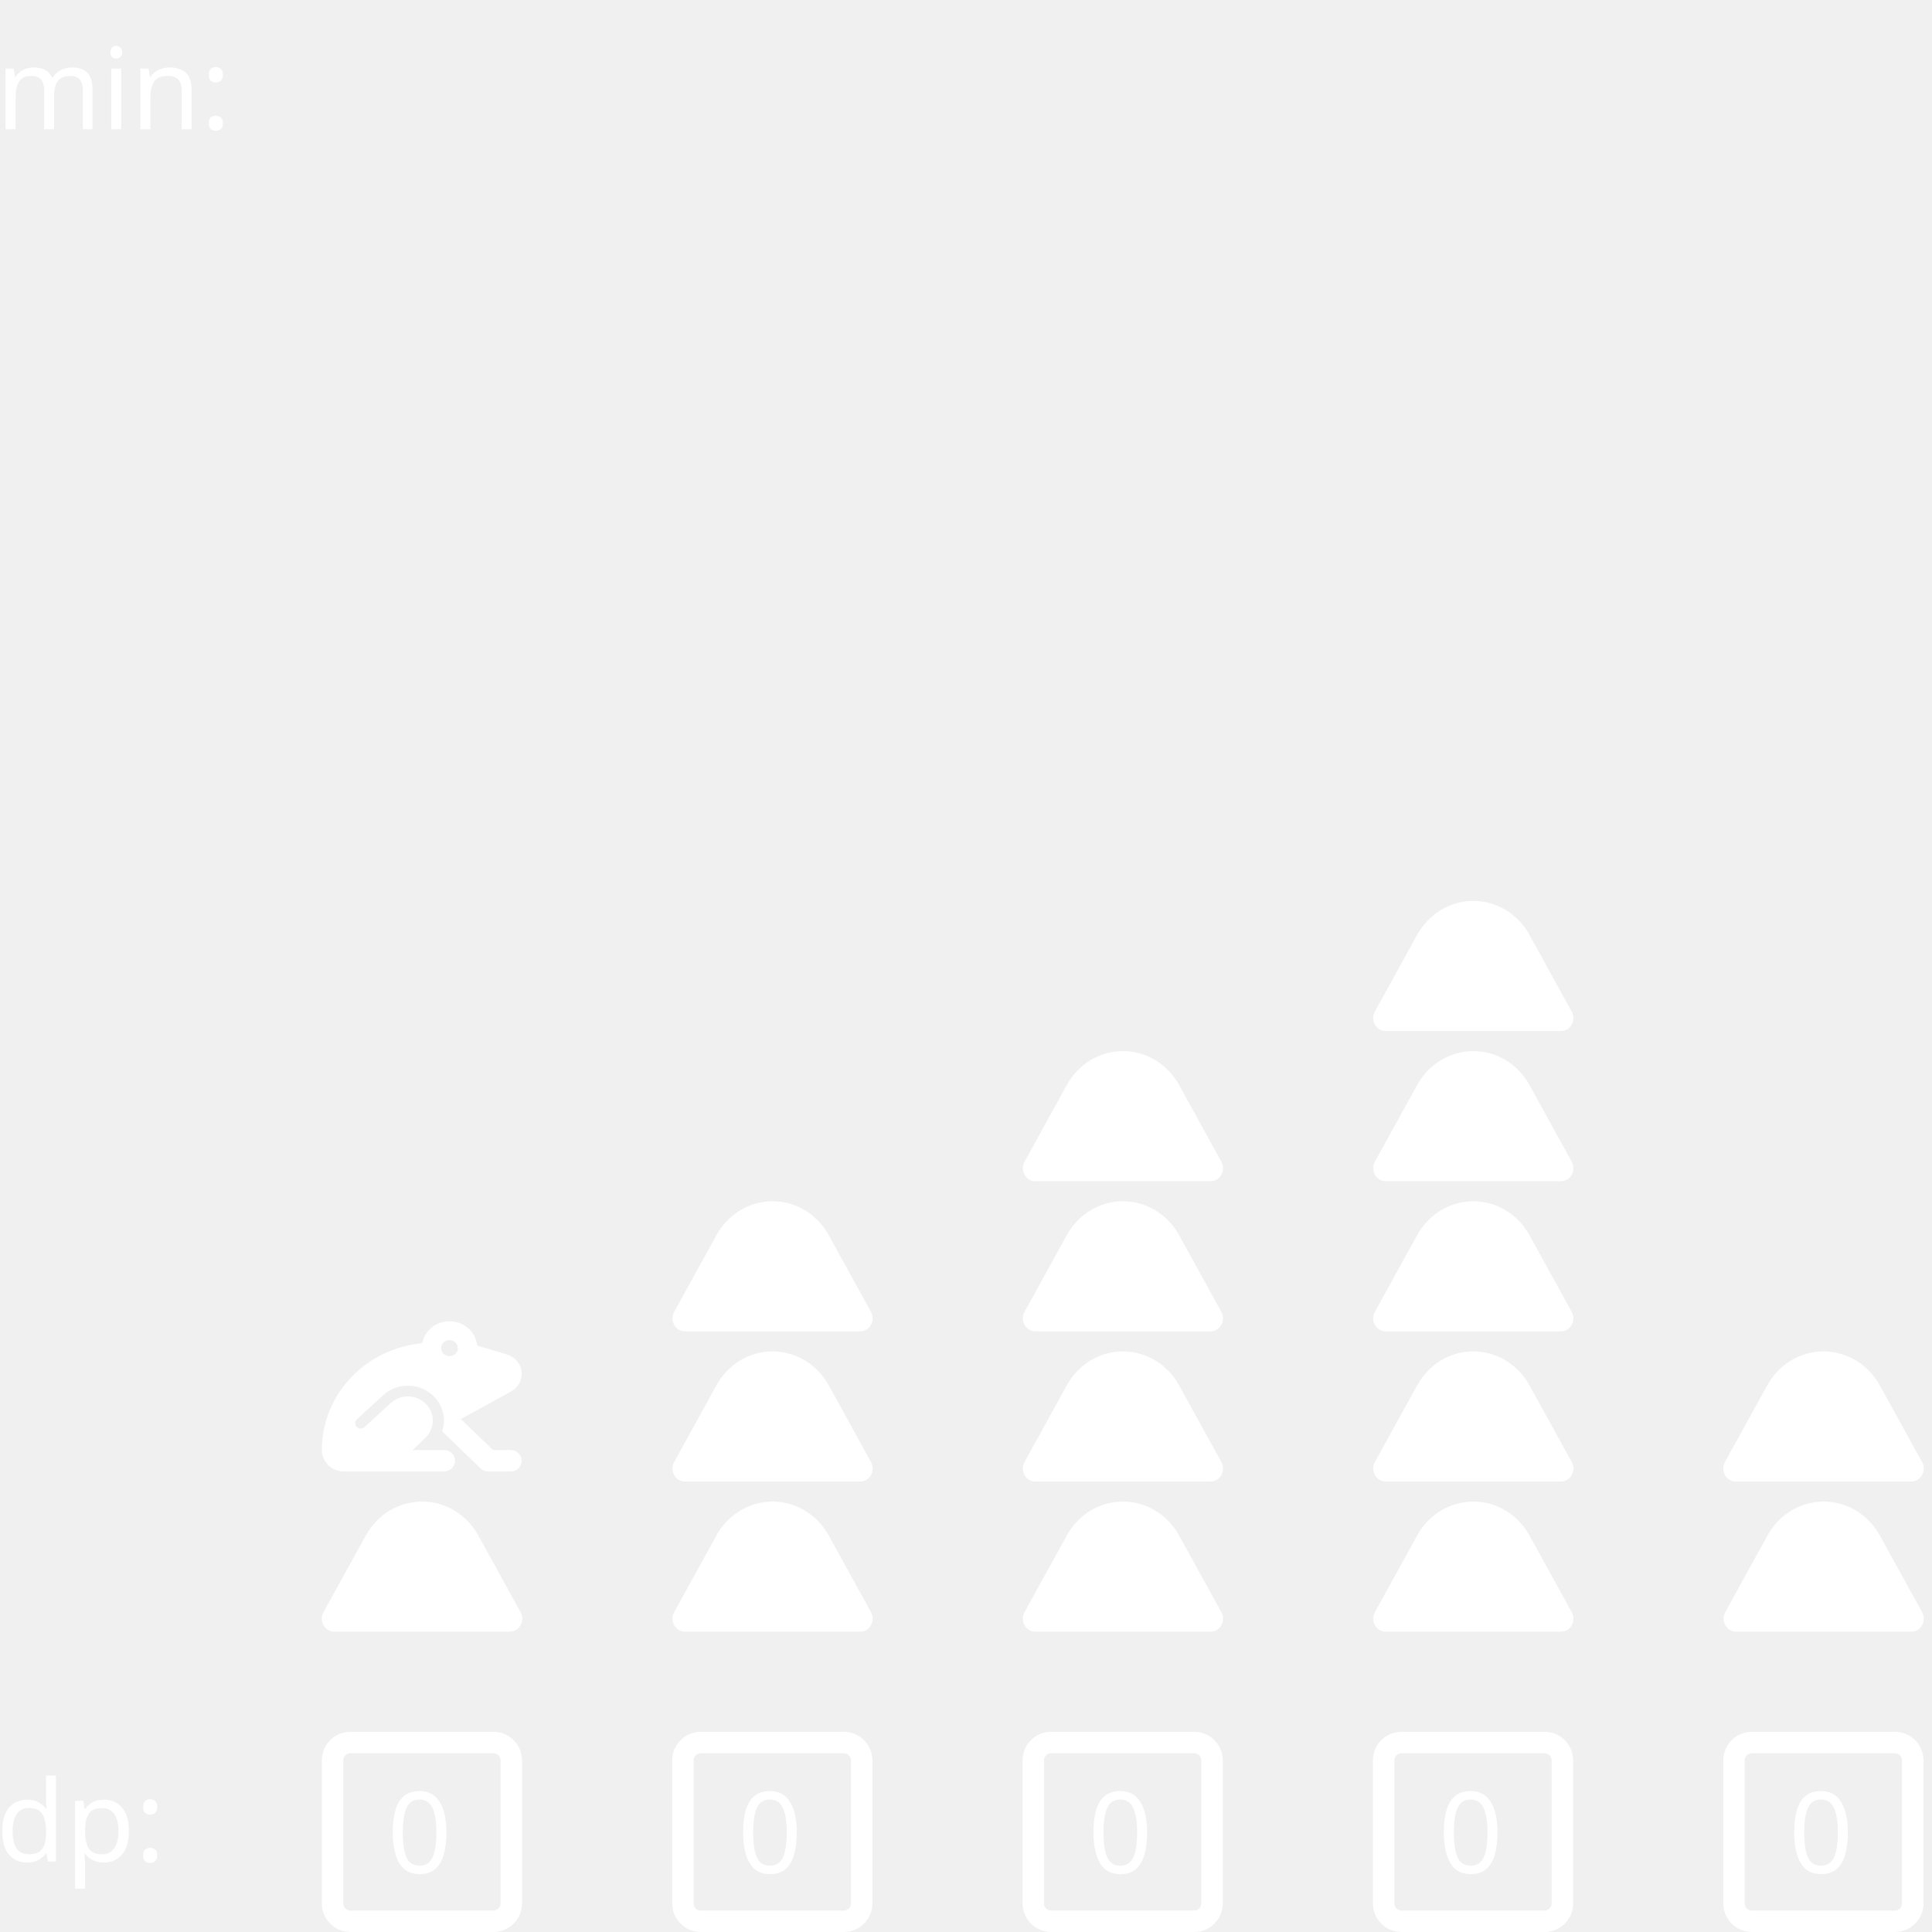
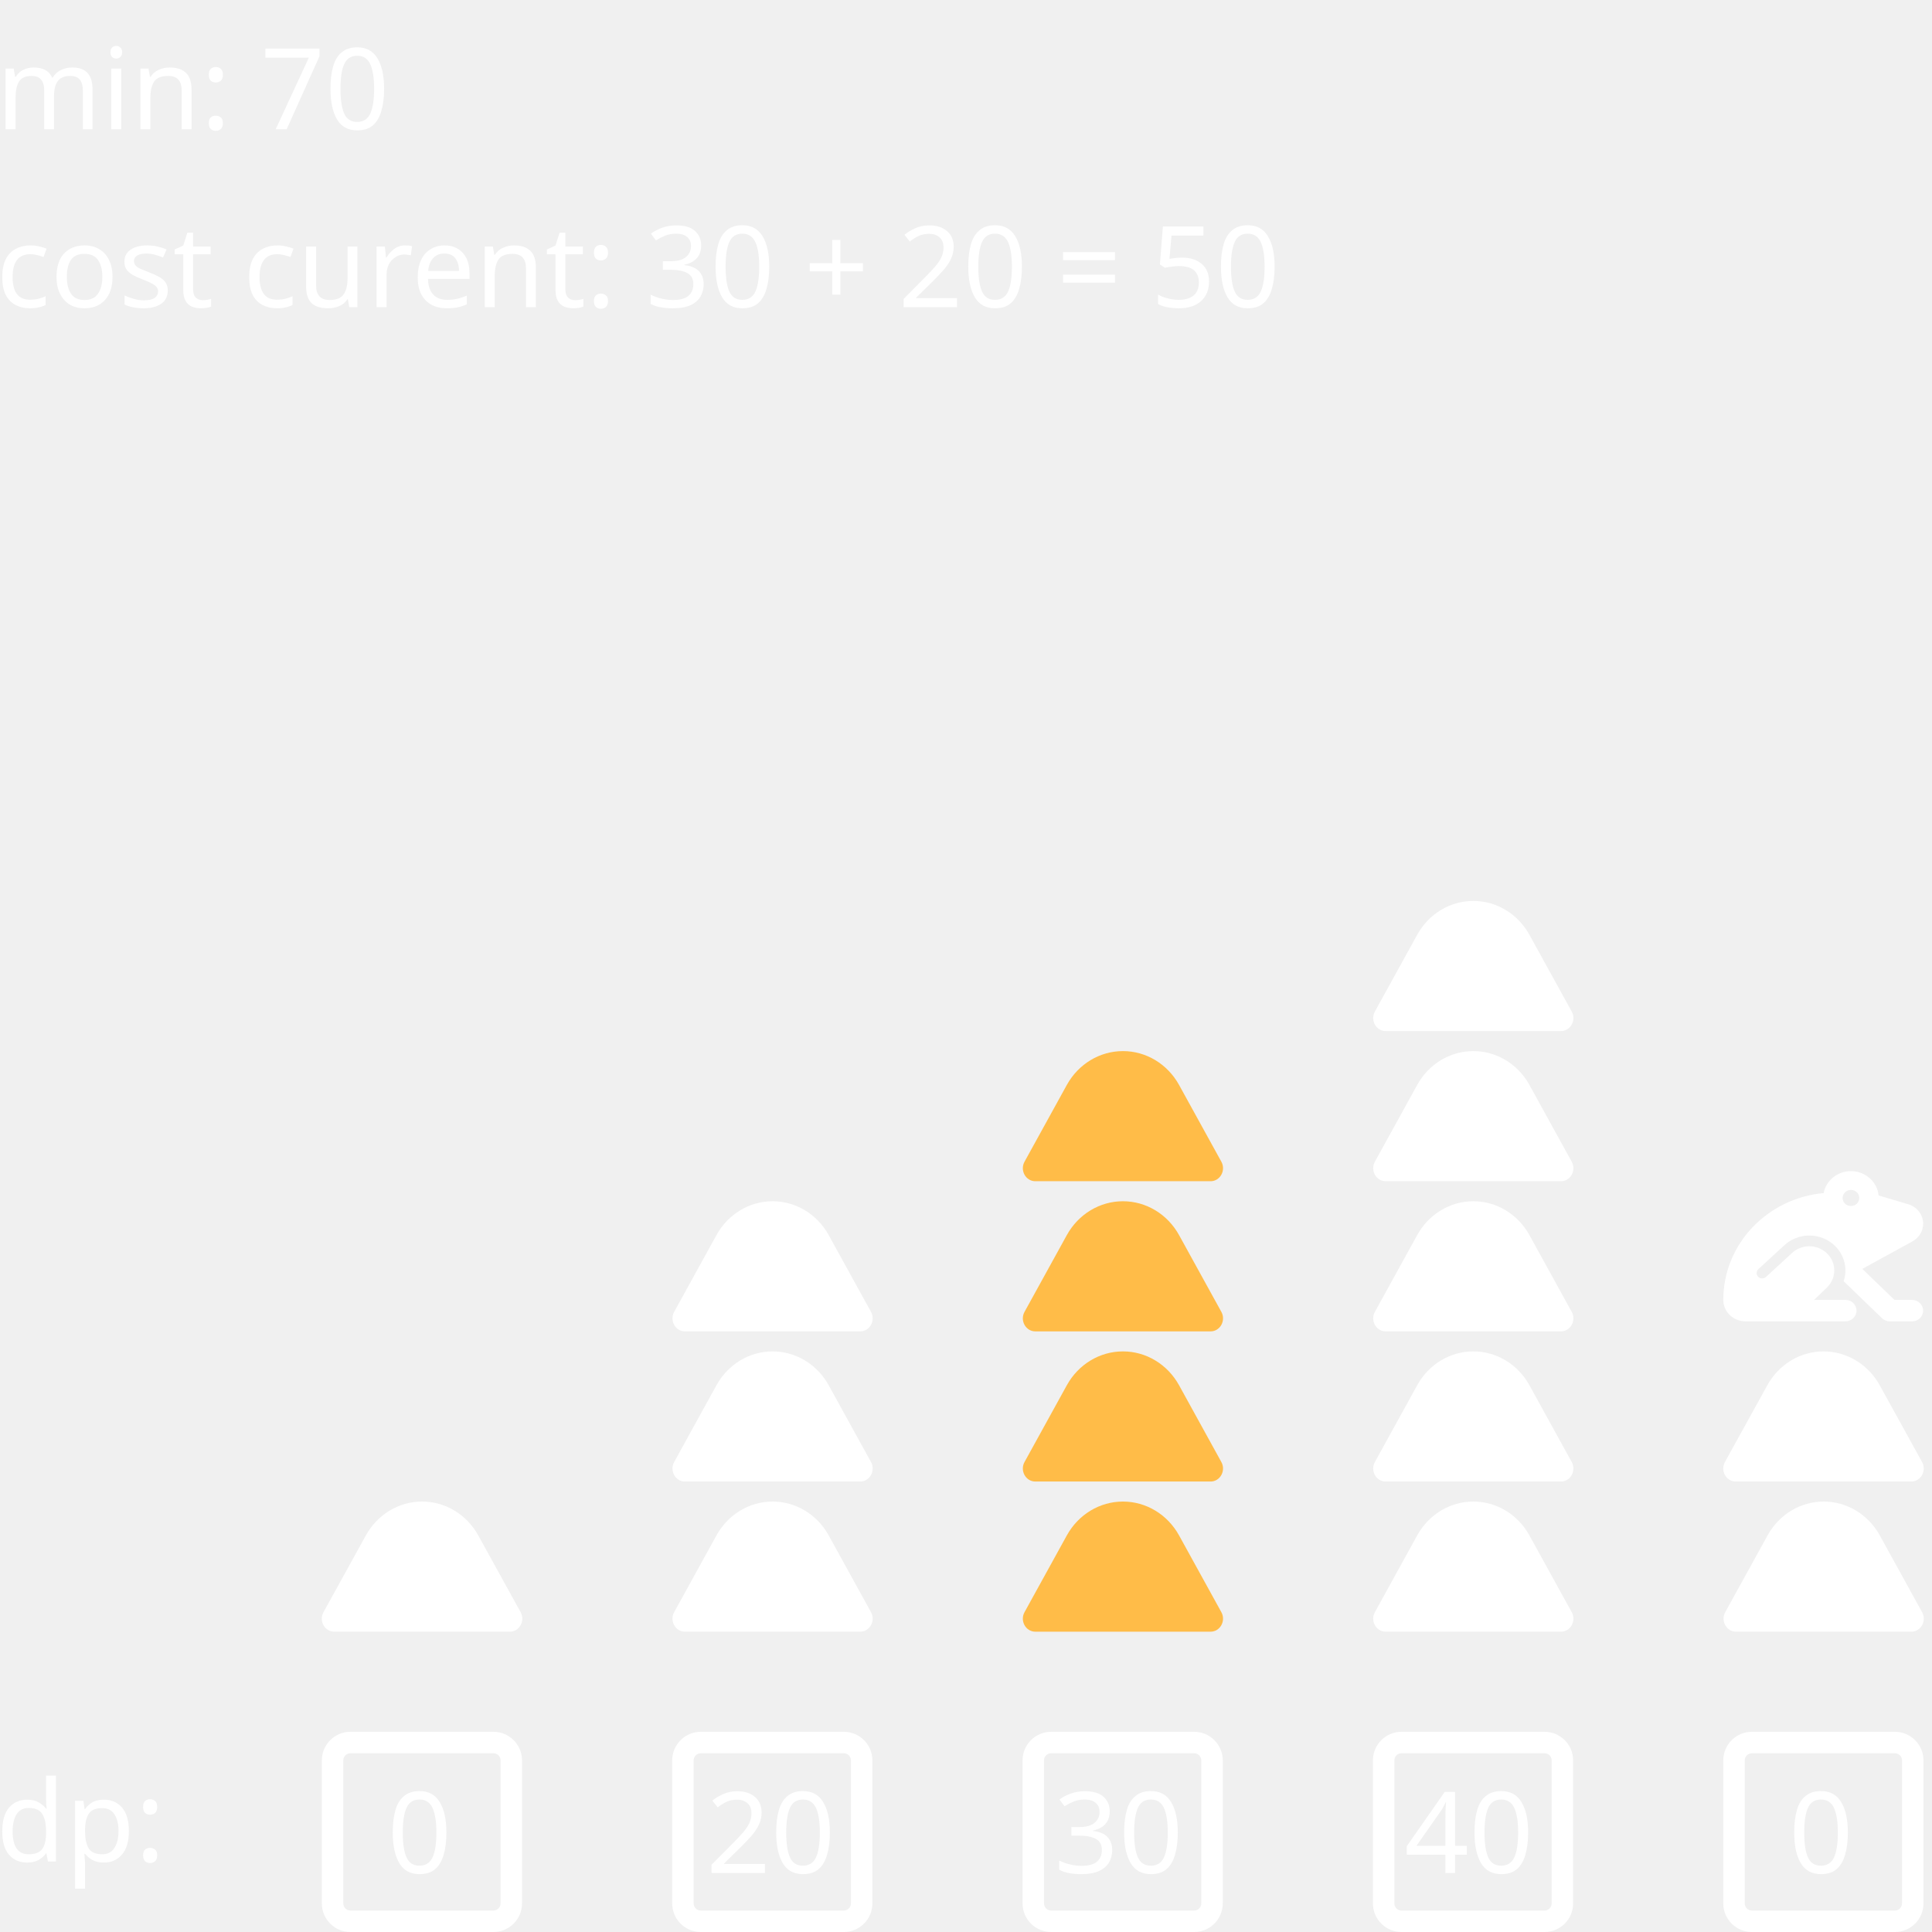
- <svg xmlns="http://www.w3.org/2000/svg" width="193mm" height="193mm" viewBox="0 0 193 193" version="1.1" id="svg1" xml:space="preserve">
-   <defs id="defs1" />
+ <svg xmlns="http://www.w3.org/2000/svg" xmlns:xlink="http://www.w3.org/1999/xlink" width="193mm" height="193mm" viewBox="0 0 193 193" version="1.1" id="svg1" xml:space="preserve">
+   <defs id="defs1">
+     <linearGradient id="swatch76">
+       <stop style="stop-color:#ffffff;stop-opacity:1;" offset="0" id="stop76" />
+     </linearGradient>
+     <linearGradient id="swatch71">
+       <stop style="stop-color:#ffffff;stop-opacity:1;" offset="0" id="stop71" />
+     </linearGradient>
+     <linearGradient id="swatch70">
+       <stop style="stop-color:#ffffff;stop-opacity:1;" offset="0" id="stop70" />
+     </linearGradient>
+     <linearGradient id="swatch64">
+       <stop style="stop-color:#92d87e;stop-opacity:1;" offset="0" id="stop64" />
+     </linearGradient>
+     <linearGradient id="swatch63">
+       <stop style="stop-color:#ffffff;stop-opacity:1;" offset="0" id="stop63" />
+     </linearGradient>
+     <linearGradient id="swatch62">
+       <stop style="stop-color:#ffbc48;stop-opacity:1;" offset="0" id="stop62" />
+     </linearGradient>
+     <linearGradient id="swatch61">
+       <stop style="stop-color:#92d87e;stop-opacity:1;" offset="0" id="stop61" />
+     </linearGradient>
+     <linearGradient xlink:href="#swatch63" id="linearGradient62" x1="150.029" y1="593.5" x2="170.029" y2="593.5" gradientUnits="userSpaceOnUse" />
+     <linearGradient xlink:href="#swatch63" id="linearGradient63" x1="150.029" y1="578.5" x2="170.029" y2="578.5" gradientUnits="userSpaceOnUse" />
+     <linearGradient xlink:href="#swatch63" id="linearGradient65" gradientUnits="userSpaceOnUse" x1="150.029" y1="608.5" x2="170.029" y2="608.5" />
+     <linearGradient xlink:href="#swatch62" id="linearGradient66" gradientUnits="userSpaceOnUse" />
+     <linearGradient xlink:href="#swatch62" id="linearGradient67" gradientUnits="userSpaceOnUse" />
+     <linearGradient xlink:href="#swatch62" id="linearGradient68" gradientUnits="userSpaceOnUse" />
+     <linearGradient xlink:href="#swatch62" id="linearGradient69" gradientUnits="userSpaceOnUse" />
+     <linearGradient xlink:href="#swatch63" id="linearGradient70" x1="115" y1="608.5" x2="135.029" y2="608.5" gradientUnits="userSpaceOnUse" />
+     <linearGradient xlink:href="#swatch63" id="linearGradient71" x1="220.029" y1="608.5" x2="240.029" y2="608.5" gradientUnits="userSpaceOnUse" />
+     <linearGradient xlink:href="#swatch63" id="linearGradient72" x1="220.029" y1="593.5" x2="240.029" y2="593.5" gradientUnits="userSpaceOnUse" />
+     <linearGradient xlink:href="#swatch63" id="linearGradient73" x1="220.029" y1="578.5" x2="240.029" y2="578.5" gradientUnits="userSpaceOnUse" />
+     <linearGradient xlink:href="#swatch63" id="linearGradient74" x1="220.029" y1="563.5" x2="240.029" y2="563.5" gradientUnits="userSpaceOnUse" />
+     <linearGradient xlink:href="#swatch63" id="linearGradient76" gradientUnits="userSpaceOnUse" x1="220.029" y1="548.5" x2="240.029" y2="548.5" />
+   </defs>
  <g id="layer1" transform="translate(-82.85073,-452)">
-     <path d="m 127.755,583.993 c 1.445,0 2.63,1.065 2.762,2.429 l 2.967,0.881 c 0.88,0.261 1.483,1.048 1.483,1.939 0,0.73 -0.405,1.404 -1.064,1.765 l -5.011,2.75 3.206,3.098 h 1.757 c 0.613,0 1.109,0.479 1.109,1.072 0,0.593 -0.496,1.072 -1.109,1.072 h -2.218 c -0.295,0 -0.575,-0.114 -0.783,-0.315 l -3.83,-3.698 c 0.405,-1.206 0.111,-2.583 -0.88,-3.541 -1.407,-1.36 -3.684,-1.36 -5.091,-0.004 l -2.551,2.345 c -0.222,0.204 -0.232,0.543 -0.021,0.757 0.211,0.214 0.561,0.221 0.783,0.02 l 2.558,-2.351 0.003,-0.004 0.003,-0.004 c 0.121,-0.117 0.253,-0.221 0.392,-0.308 0.967,-0.62 2.284,-0.516 3.136,0.308 0.856,0.827 0.96,2.107 0.312,3.045 -0.09,0.127 -0.194,0.251 -0.312,0.365 l -1.282,1.239 h 3.126 c 0.613,0 1.109,0.479 1.109,1.072 0,0.593 -0.496,1.072 -1.109,1.072 h -9.981 c -1.223,0 -2.218,-0.961 -2.218,-2.144 0,-5.574 4.401,-10.153 10.026,-10.669 0.239,-1.249 1.369,-2.193 2.728,-2.193 z m 0,3.484 a 0.832,0.804 0 1 0 0,-1.608 0.832,0.804 0 1 0 0,1.608 z" id="path1" style="fill:#ffffff;fill-opacity:1;stroke-width:0.034" />
+     <path d="m 267.755,568.993 c 1.445,0 2.63,1.065 2.762,2.429 l 2.967,0.881 c 0.88,0.261 1.483,1.048 1.483,1.939 0,0.73 -0.405,1.404 -1.064,1.765 l -5.011,2.75 3.206,3.098 h 1.757 c 0.613,0 1.109,0.479 1.109,1.072 0,0.593 -0.496,1.072 -1.109,1.072 h -2.218 c -0.295,0 -0.575,-0.114 -0.783,-0.315 l -3.83,-3.698 c 0.405,-1.206 0.111,-2.583 -0.88,-3.541 -1.407,-1.36 -3.684,-1.36 -5.091,-0.004 l -2.551,2.345 c -0.222,0.204 -0.232,0.543 -0.021,0.757 0.211,0.214 0.561,0.221 0.783,0.02 l 2.558,-2.351 0.003,-0.004 0.003,-0.004 c 0.121,-0.117 0.253,-0.221 0.392,-0.308 0.967,-0.62 2.284,-0.516 3.136,0.308 0.856,0.827 0.96,2.107 0.312,3.045 -0.09,0.127 -0.194,0.251 -0.312,0.365 l -1.282,1.239 h 3.126 c 0.613,0 1.109,0.479 1.109,1.072 0,0.593 -0.496,1.072 -1.109,1.072 h -9.981 c -1.223,0 -2.218,-0.961 -2.218,-2.144 0,-5.574 4.401,-10.153 10.026,-10.669 0.239,-1.249 1.369,-2.193 2.728,-2.193 z m 0,3.484 a 0.832,0.804 0 1 0 0,-1.608 0.832,0.804 0 1 0 0,1.608 z" id="path1" style="fill:#ffffff;fill-opacity:1;stroke-width:0.034" />
    <path d="m 259.424,605.38 c 1.157,-2.092 3.291,-3.38 5.605,-3.38 2.314,0 4.448,1.288 5.605,3.38 l 4.226,7.67 c 0.479,0.865 -0.121,1.95 -1.079,1.95 h -17.505 c -0.958,0 -1.558,-1.081 -1.079,-1.95 z" id="path1-4-7" style="fill:#ffffff;fill-opacity:1;stroke-width:0.04" />
-     <path d="m 154.424,605.38 c 1.157,-2.092 3.291,-3.38 5.605,-3.38 2.314,0 4.448,1.288 5.605,3.38 l 4.226,7.67 c 0.479,0.865 -0.121,1.95 -1.079,1.95 h -17.505 c -0.958,0 -1.558,-1.081 -1.079,-1.95 z" id="path1-4-7-21" style="fill:#ffffff;fill-opacity:1;stroke-width:0.04" />
-     <path d="m 154.424,590.38 c 1.157,-2.092 3.291,-3.38 5.605,-3.38 2.314,0 4.448,1.288 5.605,3.38 l 4.226,7.67 c 0.479,0.865 -0.121,1.95 -1.079,1.95 h -17.505 c -0.958,0 -1.558,-1.081 -1.079,-1.95 z" id="path1-4-7-21-7" style="fill:#ffffff;fill-opacity:1;stroke-width:0.04" />
-     <path d="m 154.424,575.38 c 1.157,-2.092 3.291,-3.38 5.605,-3.38 2.314,0 4.448,1.288 5.605,3.38 l 4.226,7.67 c 0.479,0.865 -0.121,1.95 -1.079,1.95 h -17.505 c -0.958,0 -1.558,-1.081 -1.079,-1.95 z" id="path1-4-7-21-7-9" style="fill:#ffffff;fill-opacity:1;stroke-width:0.04" />
-     <path d="m 189.424,605.38 c 1.157,-2.092 3.291,-3.38 5.605,-3.38 2.314,0 4.448,1.288 5.605,3.38 l 4.226,7.67 c 0.479,0.865 -0.121,1.95 -1.079,1.95 h -17.505 c -0.958,0 -1.558,-1.081 -1.079,-1.95 z" id="path1-4-7-21-7-9-5" style="fill:#ffffff;fill-opacity:1;stroke-width:0.04" />
-     <path d="m 189.424,590.38 c 1.157,-2.092 3.291,-3.38 5.605,-3.38 2.314,0 4.448,1.288 5.605,3.38 l 4.226,7.67 c 0.479,0.865 -0.121,1.95 -1.079,1.95 h -17.505 c -0.958,0 -1.558,-1.081 -1.079,-1.95 z" id="path1-4-7-21-7-9-5-2" style="fill:#ffffff;fill-opacity:1;stroke-width:0.04" />
-     <path d="m 189.424,575.38 c 1.157,-2.092 3.291,-3.38 5.605,-3.38 2.314,0 4.448,1.288 5.605,3.38 l 4.226,7.67 c 0.479,0.865 -0.121,1.95 -1.079,1.95 h -17.505 c -0.958,0 -1.558,-1.081 -1.079,-1.95 z" id="path1-4-7-21-7-9-5-2-1" style="fill:#ffffff;fill-opacity:1;stroke-width:0.04" />
-     <path d="m 189.424,560.38 c 1.157,-2.092 3.291,-3.38 5.605,-3.38 2.314,0 4.448,1.288 5.605,3.38 l 4.226,7.67 c 0.479,0.865 -0.121,1.95 -1.079,1.95 h -17.505 c -0.958,0 -1.558,-1.081 -1.079,-1.95 z" id="path1-4-7-21-7-9-5-2-1-7" style="fill:#ffffff;fill-opacity:1;stroke-width:0.04" />
-     <path d="m 224.424,605.38 c 1.157,-2.092 3.291,-3.38 5.605,-3.38 2.314,0 4.448,1.288 5.605,3.38 l 4.226,7.67 c 0.479,0.865 -0.121,1.95 -1.079,1.95 h -17.505 c -0.958,0 -1.558,-1.081 -1.079,-1.95 z" id="path1-4-7-21-7-9-5-9" style="fill:#ffffff;fill-opacity:1;stroke-width:0.04" />
-     <path d="m 224.424,590.38 c 1.157,-2.092 3.291,-3.38 5.605,-3.38 2.314,0 4.448,1.288 5.605,3.38 l 4.226,7.67 c 0.479,0.865 -0.121,1.95 -1.079,1.95 h -17.505 c -0.958,0 -1.558,-1.081 -1.079,-1.95 z" id="path1-4-7-21-7-9-5-2-8" style="fill:#ffffff;fill-opacity:1;stroke-width:0.04" />
-     <path d="m 224.424,575.38 c 1.157,-2.092 3.291,-3.38 5.605,-3.38 2.314,0 4.448,1.288 5.605,3.38 l 4.226,7.67 c 0.479,0.865 -0.121,1.95 -1.079,1.95 h -17.505 c -0.958,0 -1.558,-1.081 -1.079,-1.95 z" id="path1-4-7-21-7-9-5-2-1-6" style="fill:#ffffff;fill-opacity:1;stroke-width:0.04" />
-     <path d="m 224.424,560.38 c 1.157,-2.092 3.291,-3.38 5.605,-3.38 2.314,0 4.448,1.288 5.605,3.38 l 4.226,7.67 c 0.479,0.865 -0.121,1.95 -1.079,1.95 h -17.505 c -0.958,0 -1.558,-1.081 -1.079,-1.95 z" id="path1-4-7-21-7-9-5-2-1-7-5" style="fill:#ffffff;fill-opacity:1;stroke-width:0.04" />
-     <path d="m 224.424,545.38 c 1.157,-2.092 3.291,-3.38 5.605,-3.38 2.314,0 4.448,1.288 5.605,3.38 l 4.226,7.67 c 0.479,0.865 -0.121,1.95 -1.079,1.95 h -17.505 c -0.958,0 -1.558,-1.081 -1.079,-1.95 z" id="path1-4-7-21-7-9-5-2-1-7-5-6" style="fill:#ffffff;fill-opacity:1;stroke-width:0.04" />
+     <path d="m 154.424,605.38 c 1.157,-2.092 3.291,-3.38 5.605,-3.38 2.314,0 4.448,1.288 5.605,3.38 l 4.226,7.67 c 0.479,0.865 -0.121,1.95 -1.079,1.95 h -17.505 c -0.958,0 -1.558,-1.081 -1.079,-1.95 z" id="path1-4-7-21" style="fill:url(#linearGradient65);fill-opacity:1;stroke-width:0.04" />
+     <path d="m 154.424,590.38 c 1.157,-2.092 3.291,-3.38 5.605,-3.38 2.314,0 4.448,1.288 5.605,3.38 l 4.226,7.67 c 0.479,0.865 -0.121,1.95 -1.079,1.95 h -17.505 c -0.958,0 -1.558,-1.081 -1.079,-1.95 z" id="path1-4-7-21-7" style="fill:url(#linearGradient62);fill-opacity:1;stroke-width:0.04" />
+     <path d="m 154.424,575.38 c 1.157,-2.092 3.291,-3.38 5.605,-3.38 2.314,0 4.448,1.288 5.605,3.38 l 4.226,7.67 c 0.479,0.865 -0.121,1.95 -1.079,1.95 h -17.505 c -0.958,0 -1.558,-1.081 -1.079,-1.95 z" id="path1-4-7-21-7-9" style="fill:url(#linearGradient63);fill-opacity:1;stroke-width:0.04" />
+     <path d="m 189.424,605.38 c 1.157,-2.092 3.291,-3.38 5.605,-3.38 2.314,0 4.448,1.288 5.605,3.38 l 4.226,7.67 c 0.479,0.865 -0.121,1.95 -1.079,1.95 h -17.505 c -0.958,0 -1.558,-1.081 -1.079,-1.95 z" id="path1-4-7-21-7-9-5" style="fill:url(#linearGradient69);fill-opacity:1;stroke-width:0.04" />
+     <path d="m 189.424,590.38 c 1.157,-2.092 3.291,-3.38 5.605,-3.38 2.314,0 4.448,1.288 5.605,3.38 l 4.226,7.67 c 0.479,0.865 -0.121,1.95 -1.079,1.95 h -17.505 c -0.958,0 -1.558,-1.081 -1.079,-1.95 z" id="path1-4-7-21-7-9-5-2" style="fill:url(#linearGradient68);fill-opacity:1;stroke-width:0.04" />
+     <path d="m 189.424,575.38 c 1.157,-2.092 3.291,-3.38 5.605,-3.38 2.314,0 4.448,1.288 5.605,3.38 l 4.226,7.67 c 0.479,0.865 -0.121,1.95 -1.079,1.95 h -17.505 c -0.958,0 -1.558,-1.081 -1.079,-1.95 z" id="path1-4-7-21-7-9-5-2-1" style="fill:url(#linearGradient67);fill-opacity:1;stroke-width:0.04" />
+     <path d="m 189.424,560.38 c 1.157,-2.092 3.291,-3.38 5.605,-3.38 2.314,0 4.448,1.288 5.605,3.38 l 4.226,7.67 c 0.479,0.865 -0.121,1.95 -1.079,1.95 h -17.505 c -0.958,0 -1.558,-1.081 -1.079,-1.95 z" id="path1-4-7-21-7-9-5-2-1-7" style="fill:url(#linearGradient66);fill-opacity:1;stroke-width:0.04" />
+     <path d="m 224.424,605.38 c 1.157,-2.092 3.291,-3.38 5.605,-3.38 2.314,0 4.448,1.288 5.605,3.38 l 4.226,7.67 c 0.479,0.865 -0.121,1.95 -1.079,1.95 h -17.505 c -0.958,0 -1.558,-1.081 -1.079,-1.95 z" id="path1-4-7-21-7-9-5-9" style="fill:url(#linearGradient71);fill-opacity:1;stroke-width:0.04" />
+     <path d="m 224.424,590.38 c 1.157,-2.092 3.291,-3.38 5.605,-3.38 2.314,0 4.448,1.288 5.605,3.38 l 4.226,7.67 c 0.479,0.865 -0.121,1.95 -1.079,1.95 h -17.505 c -0.958,0 -1.558,-1.081 -1.079,-1.95 z" id="path1-4-7-21-7-9-5-2-8" style="fill:url(#linearGradient72);fill-opacity:1;stroke-width:0.04" />
+     <path d="m 224.424,575.38 c 1.157,-2.092 3.291,-3.38 5.605,-3.38 2.314,0 4.448,1.288 5.605,3.38 l 4.226,7.67 c 0.479,0.865 -0.121,1.95 -1.079,1.95 h -17.505 c -0.958,0 -1.558,-1.081 -1.079,-1.95 z" id="path1-4-7-21-7-9-5-2-1-6" style="fill:url(#linearGradient73);fill-opacity:1;stroke-width:0.04" />
+     <path d="m 224.424,560.38 c 1.157,-2.092 3.291,-3.38 5.605,-3.38 2.314,0 4.448,1.288 5.605,3.38 l 4.226,7.67 c 0.479,0.865 -0.121,1.95 -1.079,1.95 h -17.505 c -0.958,0 -1.558,-1.081 -1.079,-1.95 z" id="path1-4-7-21-7-9-5-2-1-7-5" style="fill:url(#linearGradient74);fill-opacity:1;stroke-width:0.04" />
+     <path d="m 224.424,545.38 c 1.157,-2.092 3.291,-3.38 5.605,-3.38 2.314,0 4.448,1.288 5.605,3.38 l 4.226,7.67 c 0.479,0.865 -0.121,1.95 -1.079,1.95 h -17.505 c -0.958,0 -1.558,-1.081 -1.079,-1.95 z" id="path1-4-7-21-7-9-5-2-1-7-5-6" style="fill:url(#linearGradient76);fill-opacity:1;stroke-width:0.04" />
    <path d="m 259.401,590.38 c 1.159,-2.092 3.296,-3.38 5.613,-3.38 2.317,0 4.455,1.288 5.613,3.38 l 4.232,7.67 c 0.48,0.865 -0.121,1.95 -1.081,1.95 h -17.531 c -0.96,0 -1.56,-1.081 -1.081,-1.95 z" id="path1-4-7-2" style="fill:#ffffff;fill-opacity:1;stroke-width:0.04" />
-     <path d="m 119.401,605.38 c 1.159,-2.092 3.296,-3.38 5.613,-3.38 2.317,0 4.455,1.288 5.613,3.38 l 4.232,7.67 c 0.48,0.865 -0.121,1.95 -1.081,1.95 h -17.531 c -0.96,0 -1.56,-1.081 -1.081,-1.95 z" id="path1-4-7-2-4" style="fill:#ffffff;fill-opacity:1;stroke-width:0.04" />
+     <path d="m 119.401,605.38 c 1.159,-2.092 3.296,-3.38 5.613,-3.38 2.317,0 4.455,1.288 5.613,3.38 l 4.232,7.67 c 0.48,0.865 -0.121,1.95 -1.081,1.95 h -17.531 c -0.96,0 -1.56,-1.081 -1.081,-1.95 z" id="path1-4-7-2-4" style="fill:url(#linearGradient70);fill-opacity:1;stroke-width:0.04" />
    <path d="m 167.143,627.143 c 0.393,0 0.714,0.321 0.714,0.714 v 14.286 c 0,0.393 -0.321,0.714 -0.714,0.714 h -14.286 c -0.393,0 -0.714,-0.321 -0.714,-0.714 v -14.286 c 0,-0.393 0.321,-0.714 0.714,-0.714 z m -14.286,-2.143 c -1.576,0 -2.857,1.281 -2.857,2.857 v 14.286 c 0,1.576 1.281,2.857 2.857,2.857 h 14.286 c 1.576,0 2.857,-1.281 2.857,-2.857 v -14.286 c 0,-1.576 -1.281,-2.857 -2.857,-2.857 z" id="path1-5-1" style="fill:#ffffff;fill-opacity:1;stroke-width:0.045" />
    <path d="m 132.143,627.143 c 0.393,0 0.714,0.321 0.714,0.714 v 14.286 c 0,0.393 -0.321,0.714 -0.714,0.714 h -14.286 c -0.393,0 -0.714,-0.321 -0.714,-0.714 v -14.286 c 0,-0.393 0.321,-0.714 0.714,-0.714 z m -14.286,-2.143 c -1.576,0 -2.857,1.281 -2.857,2.857 v 14.286 c 0,1.576 1.281,2.857 2.857,2.857 h 14.286 c 1.576,0 2.857,-1.281 2.857,-2.857 v -14.286 c 0,-1.576 -1.281,-2.857 -2.857,-2.857 z" id="path1-5-1-5" style="fill:#ffffff;fill-opacity:1;stroke-width:0.045" />
-     <text xml:space="preserve" style="font-style:normal;font-variant:normal;font-weight:normal;font-stretch:normal;font-size:11.289px;font-family:'Inter Variable';-inkscape-font-specification:'Inter Variable, Normal';font-variant-ligatures:normal;font-variant-caps:normal;font-variant-numeric:normal;font-variant-east-asian:normal;text-align:start;writing-mode:lr-tb;direction:ltr;text-anchor:start;fill:#ffffff;fill-opacity:1;stroke-width:0.265" x="156.538" y="639.107" id="text2-2">
-       <tspan id="tspan2-9" style="font-style:normal;font-variant:normal;font-weight:normal;font-stretch:normal;font-size:11.289px;font-family:'Inter Variable';-inkscape-font-specification:'Inter Variable, Normal';font-variant-ligatures:normal;font-variant-caps:normal;font-variant-numeric:normal;font-variant-east-asian:normal;stroke-width:0.265" x="156.538" y="639.107">0</tspan>
+     <text xml:space="preserve" style="font-style:normal;font-variant:normal;font-weight:normal;font-stretch:normal;font-size:11.289px;font-family:'Inter Variable';-inkscape-font-specification:'Inter Variable, Normal';font-variant-ligatures:normal;font-variant-caps:normal;font-variant-numeric:normal;font-variant-east-asian:normal;text-align:start;writing-mode:lr-tb;direction:ltr;text-anchor:start;fill:#ffffff;fill-opacity:1;stroke-width:0.265" x="153.385" y="639.107" id="text2-2">
+       <tspan id="tspan2-9" style="font-style:normal;font-variant:normal;font-weight:normal;font-stretch:normal;font-size:11.289px;font-family:'Inter Variable';-inkscape-font-specification:'Inter Variable, Normal';font-variant-ligatures:normal;font-variant-caps:normal;font-variant-numeric:normal;font-variant-east-asian:normal;stroke-width:0.265" x="153.385" y="639.107">20</tspan>
    </text>
    <path d="m 53.929,625 c 0.491,0 0.893,0.321 0.893,0.714 V 640 c 0,0.393 -0.402,0.714 -0.893,0.714 h -17.857 c -0.491,0 -0.893,-0.321 -0.893,-0.714 v -14.286 c 0,-0.393 0.402,-0.714 0.893,-0.714 z m -17.857,-2.143 c -1.97,0 -3.571,1.281 -3.571,2.857 V 640 c 0,1.576 1.602,2.857 3.571,2.857 h 17.857 c 1.97,0 3.571,-1.281 3.571,-2.857 v -14.286 c 0,-1.576 -1.602,-2.857 -3.571,-2.857 z" id="path1-5-1-5-0" style="fill:#ffffff;fill-opacity:1;stroke-width:0.05" />
    <text xml:space="preserve" style="font-style:normal;font-variant:normal;font-weight:normal;font-stretch:normal;font-size:11.289px;font-family:'Inter Variable';-inkscape-font-specification:'Inter Variable, Normal';font-variant-ligatures:normal;font-variant-caps:normal;font-variant-numeric:normal;font-variant-east-asian:normal;text-align:start;writing-mode:lr-tb;direction:ltr;text-anchor:start;fill:#ffffff;fill-opacity:1;stroke-width:0.265" x="121.538" y="639.107" id="text2-2-3">
      <tspan id="tspan2-9-56" style="font-style:normal;font-variant:normal;font-weight:normal;font-stretch:normal;font-size:11.289px;font-family:'Inter Variable';-inkscape-font-specification:'Inter Variable, Normal';font-variant-ligatures:normal;font-variant-caps:normal;font-variant-numeric:normal;font-variant-east-asian:normal;stroke-width:0.265" x="121.538" y="639.107">0</tspan>
    </text>
    <path d="m 202.143,627.143 c 0.393,0 0.714,0.321 0.714,0.714 v 14.286 c 0,0.393 -0.321,0.714 -0.714,0.714 h -14.286 c -0.393,0 -0.714,-0.321 -0.714,-0.714 v -14.286 c 0,-0.393 0.321,-0.714 0.714,-0.714 z m -14.286,-2.143 c -1.576,0 -2.857,1.281 -2.857,2.857 v 14.286 c 0,1.576 1.281,2.857 2.857,2.857 h 14.286 c 1.576,0 2.857,-1.281 2.857,-2.857 v -14.286 c 0,-1.576 -1.281,-2.857 -2.857,-2.857 z" id="path1-5-1-8" style="fill:#ffffff;fill-opacity:1;stroke-width:0.045" />
-     <text xml:space="preserve" style="font-style:normal;font-variant:normal;font-weight:normal;font-stretch:normal;font-size:11.289px;font-family:'Inter Variable';-inkscape-font-specification:'Inter Variable, Normal';font-variant-ligatures:normal;font-variant-caps:normal;font-variant-numeric:normal;font-variant-east-asian:normal;text-align:start;writing-mode:lr-tb;direction:ltr;text-anchor:start;fill:#ffffff;fill-opacity:1;stroke-width:0.265" x="191.538" y="639.107" id="text2-2-8">
-       <tspan id="tspan2-9-5" style="font-style:normal;font-variant:normal;font-weight:normal;font-stretch:normal;font-size:11.289px;font-family:'Inter Variable';-inkscape-font-specification:'Inter Variable, Normal';font-variant-ligatures:normal;font-variant-caps:normal;font-variant-numeric:normal;font-variant-east-asian:normal;stroke-width:0.265" x="191.538" y="639.107">0</tspan>
+     <text xml:space="preserve" style="font-style:normal;font-variant:normal;font-weight:normal;font-stretch:normal;font-size:11.289px;font-family:'Inter Variable';-inkscape-font-specification:'Inter Variable, Normal';font-variant-ligatures:normal;font-variant-caps:normal;font-variant-numeric:normal;font-variant-east-asian:normal;text-align:start;writing-mode:lr-tb;direction:ltr;text-anchor:start;fill:#ffffff;fill-opacity:1;stroke-width:0.265" x="188.143" y="639.107" id="text2-2-8">
+       <tspan id="tspan2-9-5" style="font-style:normal;font-variant:normal;font-weight:normal;font-stretch:normal;font-size:11.289px;font-family:'Inter Variable';-inkscape-font-specification:'Inter Variable, Normal';font-variant-ligatures:normal;font-variant-caps:normal;font-variant-numeric:normal;font-variant-east-asian:normal;stroke-width:0.265" x="188.143" y="639.107">30</tspan>
    </text>
    <path d="m 237.143,627.143 c 0.393,0 0.714,0.321 0.714,0.714 v 14.286 c 0,0.393 -0.321,0.714 -0.714,0.714 h -14.286 c -0.393,0 -0.714,-0.321 -0.714,-0.714 v -14.286 c 0,-0.393 0.321,-0.714 0.714,-0.714 z m -14.286,-2.143 c -1.576,0 -2.857,1.281 -2.857,2.857 v 14.286 c 0,1.576 1.281,2.857 2.857,2.857 h 14.286 c 1.576,0 2.857,-1.281 2.857,-2.857 v -14.286 c 0,-1.576 -1.281,-2.857 -2.857,-2.857 z" id="path1-5-1-3" style="fill:#ffffff;fill-opacity:1;stroke-width:0.045" />
-     <text xml:space="preserve" style="font-style:normal;font-variant:normal;font-weight:normal;font-stretch:normal;font-size:11.289px;font-family:'Inter Variable';-inkscape-font-specification:'Inter Variable, Normal';font-variant-ligatures:normal;font-variant-caps:normal;font-variant-numeric:normal;font-variant-east-asian:normal;text-align:start;writing-mode:lr-tb;direction:ltr;text-anchor:start;fill:#ffffff;fill-opacity:1;stroke-width:0.265" x="226.538" y="639.107" id="text2-2-85">
-       <tspan id="tspan2-9-6" style="font-style:normal;font-variant:normal;font-weight:normal;font-stretch:normal;font-size:11.289px;font-family:'Inter Variable';-inkscape-font-specification:'Inter Variable, Normal';font-variant-ligatures:normal;font-variant-caps:normal;font-variant-numeric:normal;font-variant-east-asian:normal;stroke-width:0.265" x="226.538" y="639.107">0</tspan>
+     <text xml:space="preserve" style="font-style:normal;font-variant:normal;font-weight:normal;font-stretch:normal;font-size:11.289px;font-family:'Inter Variable';-inkscape-font-specification:'Inter Variable, Normal';font-variant-ligatures:normal;font-variant-caps:normal;font-variant-numeric:normal;font-variant-east-asian:normal;text-align:start;writing-mode:lr-tb;direction:ltr;text-anchor:start;fill:#ffffff;fill-opacity:1;stroke-width:0.265" x="223.143" y="639.107" id="text2-2-85">
+       <tspan id="tspan2-9-6" style="font-style:normal;font-variant:normal;font-weight:normal;font-stretch:normal;font-size:11.289px;font-family:'Inter Variable';-inkscape-font-specification:'Inter Variable, Normal';font-variant-ligatures:normal;font-variant-caps:normal;font-variant-numeric:normal;font-variant-east-asian:normal;stroke-width:0.265" x="223.143" y="639.107">40</tspan>
    </text>
    <path d="m 272.143,627.143 c 0.393,0 0.714,0.321 0.714,0.714 v 14.286 c 0,0.393 -0.321,0.714 -0.714,0.714 h -14.286 c -0.393,0 -0.714,-0.321 -0.714,-0.714 v -14.286 c 0,-0.393 0.321,-0.714 0.714,-0.714 z m -14.286,-2.143 c -1.576,0 -2.857,1.281 -2.857,2.857 v 14.286 c 0,1.576 1.281,2.857 2.857,2.857 h 14.286 c 1.576,0 2.857,-1.281 2.857,-2.857 v -14.286 c 0,-1.576 -1.281,-2.857 -2.857,-2.857 z" id="path1-5-1-9" style="fill:#ffffff;fill-opacity:1;stroke-width:0.045" />
    <text xml:space="preserve" style="font-style:normal;font-variant:normal;font-weight:normal;font-stretch:normal;font-size:11.289px;font-family:'Inter Variable';-inkscape-font-specification:'Inter Variable, Normal';font-variant-ligatures:normal;font-variant-caps:normal;font-variant-numeric:normal;font-variant-east-asian:normal;text-align:start;writing-mode:lr-tb;direction:ltr;text-anchor:start;fill:#ffffff;fill-opacity:1;stroke-width:0.265" x="261.538" y="639.107" id="text2-2-84">
      <tspan id="tspan2-9-8" style="font-style:normal;font-variant:normal;font-weight:normal;font-stretch:normal;font-size:11.289px;font-family:'Inter Variable';-inkscape-font-specification:'Inter Variable, Normal';font-variant-ligatures:normal;font-variant-caps:normal;font-variant-numeric:normal;font-variant-east-asian:normal;stroke-width:0.265" x="261.538" y="639.107">0</tspan>
    </text>
    <text xml:space="preserve" style="font-style:normal;font-variant:normal;font-weight:normal;font-stretch:normal;font-size:11.289px;font-family:'Inter Variable';-inkscape-font-specification:'Inter Variable, Normal';font-variant-ligatures:normal;font-variant-caps:normal;font-variant-numeric:normal;font-variant-east-asian:normal;text-align:start;writing-mode:lr-tb;direction:ltr;text-anchor:start;fill:#ffffff;fill-opacity:1;stroke-width:0.265" x="82.454" y="637.955" id="text2-2-84-4">
      <tspan id="tspan2-9-8-4" style="font-style:normal;font-variant:normal;font-weight:normal;font-stretch:normal;font-size:11.289px;font-family:'Inter Variable';-inkscape-font-specification:'Inter Variable, Normal';font-variant-ligatures:normal;font-variant-caps:normal;font-variant-numeric:normal;font-variant-east-asian:normal;stroke-width:0.265" x="82.454" y="637.955">dp:</tspan>
    </text>
+     <text xml:space="preserve" style="font-style:normal;font-variant:normal;font-weight:normal;font-stretch:normal;font-size:11.289px;font-family:'Inter Variable';-inkscape-font-specification:'Inter Variable, Normal';font-variant-ligatures:normal;font-variant-caps:normal;font-variant-numeric:normal;font-variant-east-asian:normal;text-align:start;writing-mode:lr-tb;direction:ltr;text-anchor:start;fill:#ffffff;fill-opacity:1;stroke-width:0.265" x="82.454" y="482.689" id="text2-2-84-4-6">
+       <tspan id="tspan2-9-8-4-6" style="font-style:normal;font-variant:normal;font-weight:normal;font-stretch:normal;font-size:11.289px;font-family:'Inter Variable';-inkscape-font-specification:'Inter Variable, Normal';font-variant-ligatures:normal;font-variant-caps:normal;font-variant-numeric:normal;font-variant-east-asian:normal;fill:#ffffff;fill-opacity:1;stroke-width:0.265" x="82.454" y="482.689">cost curent: 30 + 20 = 50</tspan>
+     </text>
    <text xml:space="preserve" style="font-style:normal;font-variant:normal;font-weight:normal;font-stretch:normal;font-size:11.289px;font-family:'Inter Variable';-inkscape-font-specification:'Inter Variable, Normal';font-variant-ligatures:normal;font-variant-caps:normal;font-variant-numeric:normal;font-variant-east-asian:normal;text-align:start;writing-mode:lr-tb;direction:ltr;text-anchor:start;fill:#ffffff;fill-opacity:1;stroke-width:0.265" x="82.454" y="464.915" id="text2-2-84-4-3">
-       <tspan id="tspan2-9-8-4-1" style="font-style:normal;font-variant:normal;font-weight:normal;font-stretch:normal;font-size:11.289px;font-family:'Inter Variable';-inkscape-font-specification:'Inter Variable, Normal';font-variant-ligatures:normal;font-variant-caps:normal;font-variant-numeric:normal;font-variant-east-asian:normal;stroke-width:0.265" x="82.454" y="464.915">min:</tspan>
+       <tspan id="tspan2-9-8-4-1" style="font-style:normal;font-variant:normal;font-weight:normal;font-stretch:normal;font-size:11.289px;font-family:'Inter Variable';-inkscape-font-specification:'Inter Variable, Normal';font-variant-ligatures:normal;font-variant-caps:normal;font-variant-numeric:normal;font-variant-east-asian:normal;stroke-width:0.265" x="82.454" y="464.915">min: 70</tspan>
    </text>
    <text xml:space="preserve" style="font-style:normal;font-variant:normal;font-weight:normal;font-stretch:normal;font-size:11.289px;font-family:'Inter Variable';-inkscape-font-specification:'Inter Variable, Normal';font-variant-ligatures:normal;font-variant-caps:normal;font-variant-numeric:normal;font-variant-east-asian:normal;text-align:start;writing-mode:lr-tb;direction:ltr;text-anchor:start;fill:#ffffff;fill-opacity:1;stroke-width:0.265" x="205" y="642.144" id="text4">
      <tspan id="tspan4" style="stroke-width:0.265" x="205" y="642.144" />
    </text>
    <text xml:space="preserve" style="font-size:11.289px;font-family:'Inter Variable';-inkscape-font-specification:'Inter Variable, Normal';text-align:start;writing-mode:lr-tb;direction:ltr;text-anchor:start;fill:#ffffff;stroke-width:0.265" x="143" y="630" id="text1">
      <tspan id="tspan1" style="stroke-width:0.265" x="143" y="630" />
    </text>
    <text xml:space="preserve" style="font-size:11.289px;font-family:'Inter Variable';-inkscape-font-specification:'Inter Variable, Normal';text-align:start;writing-mode:lr-tb;direction:ltr;text-anchor:start;fill:#ffffff;stroke-width:0.265" x="108" y="619" id="text2">
      <tspan id="tspan2" style="stroke-width:0.265" x="108" y="619" />
    </text>
    <path style="fill:#ffffff;stroke-width:0.265" d="m 160,545 c -10,1.667 -20,3.333 -30,5" id="path45" transform="translate(-55.33102,156.7977)" />
    <path style="fill:#ffffff;stroke-width:0.265" id="path50" d="m 104.051,703.003 c 0.014,-0.415 0.076,-0.831 0.042,-1.245 -0.296,-3.649 -2.427,-7.612 -4.705,-10.374 -0.905,-1.097 -1.975,-2.046 -2.962,-3.069 -1.186,-0.899 -2.306,-1.892 -3.558,-2.698 -4.52,-2.909 -10.273,-4.768 -15.682,-3.708 -0.914,0.179 -1.723,0.711 -2.584,1.067 -0.622,0.522 -1.328,0.958 -1.866,1.565 -1.067,1.205 -1.779,3.064 -2.164,4.568 -0.498,1.948 -0.651,4.163 -0.645,6.162 0.003,1 0.104,1.997 0.156,2.995 0.264,2.051 0.474,4.162 1.256,6.099 0.109,0.27 0.276,0.514 0.415,0.77 0.045,0.159 2.296,-0.484 2.25,-0.643 v 0 c -0.209,-2.115 -0.467,-4.227 -0.575,-6.351 -0.101,-2.772 -0.203,-5.532 0.196,-8.29 0.187,-1.296 0.279,-2.324 1.23,-3.265 0.384,-0.38 0.894,-0.607 1.341,-0.911 1.32,-0.353 2.416,-0.778 3.803,-0.676 3.581,0.263 7.017,1.626 10.075,3.45 1.15,0.686 2.204,1.52 3.305,2.28 0.943,0.859 1.944,1.659 2.83,2.577 2.583,2.678 4.568,5.92 5.681,9.469 -0.016,0.153 2.143,0.379 2.159,0.226 z" />
    <path style="fill:#ffffff;stroke-width:0.265" id="path51" d="m 64.382,698.548 c 0.534,3.126 2.221,5.89 3.937,8.498 0.815,0.954 1.688,2.403 2.794,3.091 0.303,0.188 0.62,0.436 0.977,0.437 1.777,10e-4 1.846,-0.421 2.934,-1.472 2.097,-2.682 4.404,-5.28 6.001,-8.307 0.038,-0.145 0.077,-0.29 0.116,-0.435 0.068,-0.137 -1.869,-1.1 -1.938,-0.963 v 0 c -0.084,0.055 -0.167,0.109 -0.251,0.164 -2.396,2.374 -4.28,5.207 -6.008,8.09 -0.731,1.105 -0.581,0.397 0.206,0.921 0.047,0.032 -0.077,0.157 -0.121,0.121 -0.191,-0.161 -0.304,-0.398 -0.45,-0.601 -0.575,-0.802 -1.114,-1.629 -1.709,-2.416 -1.63,-2.418 -3.185,-4.892 -4.36,-7.57 -0.031,-0.151 -2.161,0.294 -2.129,0.444 z" />
    <path style="fill:#ffffff;stroke-width:0.265" d="m 160,545 c -10,1.667 -20,3.333 -30,5" id="path45-7" transform="translate(-3.199066,-38.82033)" />
    <path style="fill:#ffffff;stroke-width:0.265" id="path60" d="m 172.721,684.353 c -1.096,-1.427 -2.522,-2.607 -4.087,-3.489 -0.528,-0.297 -1.083,-0.541 -1.625,-0.812 -0.621,-0.229 -1.23,-0.491 -1.862,-0.687 -2.741,-0.853 -5.873,-1.331 -8.745,-1.155 -0.714,0.044 -1.42,0.18 -2.13,0.269 -0.669,0.182 -1.357,0.304 -2.006,0.547 -1.95,0.728 -3.64,1.987 -4.974,3.576 -1.1,1.31 -1.337,1.926 -2.137,3.407 -1.243,2.649 -1.73,5.52 -1.935,8.413 -0.011,0.268 -0.022,0.537 -0.033,0.805 -0.058,1.413 1.941,1.494 1.998,0.081 v 0 c 0.01,-0.249 0.02,-0.497 0.03,-0.746 0.182,-2.612 0.602,-5.21 1.704,-7.61 0.679,-1.284 0.883,-1.822 1.812,-2.961 1.501,-1.841 3.477,-3.044 5.8,-3.528 0.623,-0.084 1.243,-0.211 1.87,-0.253 2.643,-0.175 5.53,0.264 8.058,1.033 0.563,0.171 1.107,0.4 1.66,0.6 0.481,0.237 0.974,0.45 1.443,0.71 1.329,0.735 2.545,1.721 3.494,2.909 0.784,1.177 2.449,0.067 1.664,-1.109 z" />
    <path style="fill:#ffffff;stroke-width:0.265" id="path61" d="m 138.889,694.107 c 0.584,1.217 1.295,2.37 2.014,3.511 0.154,0.234 0.636,0.973 0.822,1.231 0.422,0.588 0.893,1.128 1.694,1.159 0.309,0.012 0.605,-0.13 0.908,-0.195 0.256,-0.16 0.524,-0.302 0.767,-0.48 0.277,-0.203 0.53,-0.436 0.789,-0.662 1.08,-0.94 2.054,-1.972 3.012,-3.032 0.436,-0.489 0.866,-0.983 1.296,-1.477 0.929,-1.066 -0.578,-2.38 -1.507,-1.314 v 0 c -0.423,0.485 -0.845,0.971 -1.273,1.451 -1.165,1.29 -2.367,2.548 -3.738,3.624 0.011,0.035 0.015,0.074 0.034,0.107 0.032,0.056 0.148,0.1 0.115,0.155 -0.03,0.051 -0.114,-0.045 -0.156,-0.088 -0.108,-0.112 -0.196,-0.243 -0.287,-0.37 -0.174,-0.243 -0.639,-0.954 -0.785,-1.175 -0.684,-1.085 -1.362,-2.181 -1.917,-3.339 -0.632,-1.265 -2.421,-0.37 -1.789,0.894 z" />
  </g>
</svg>
